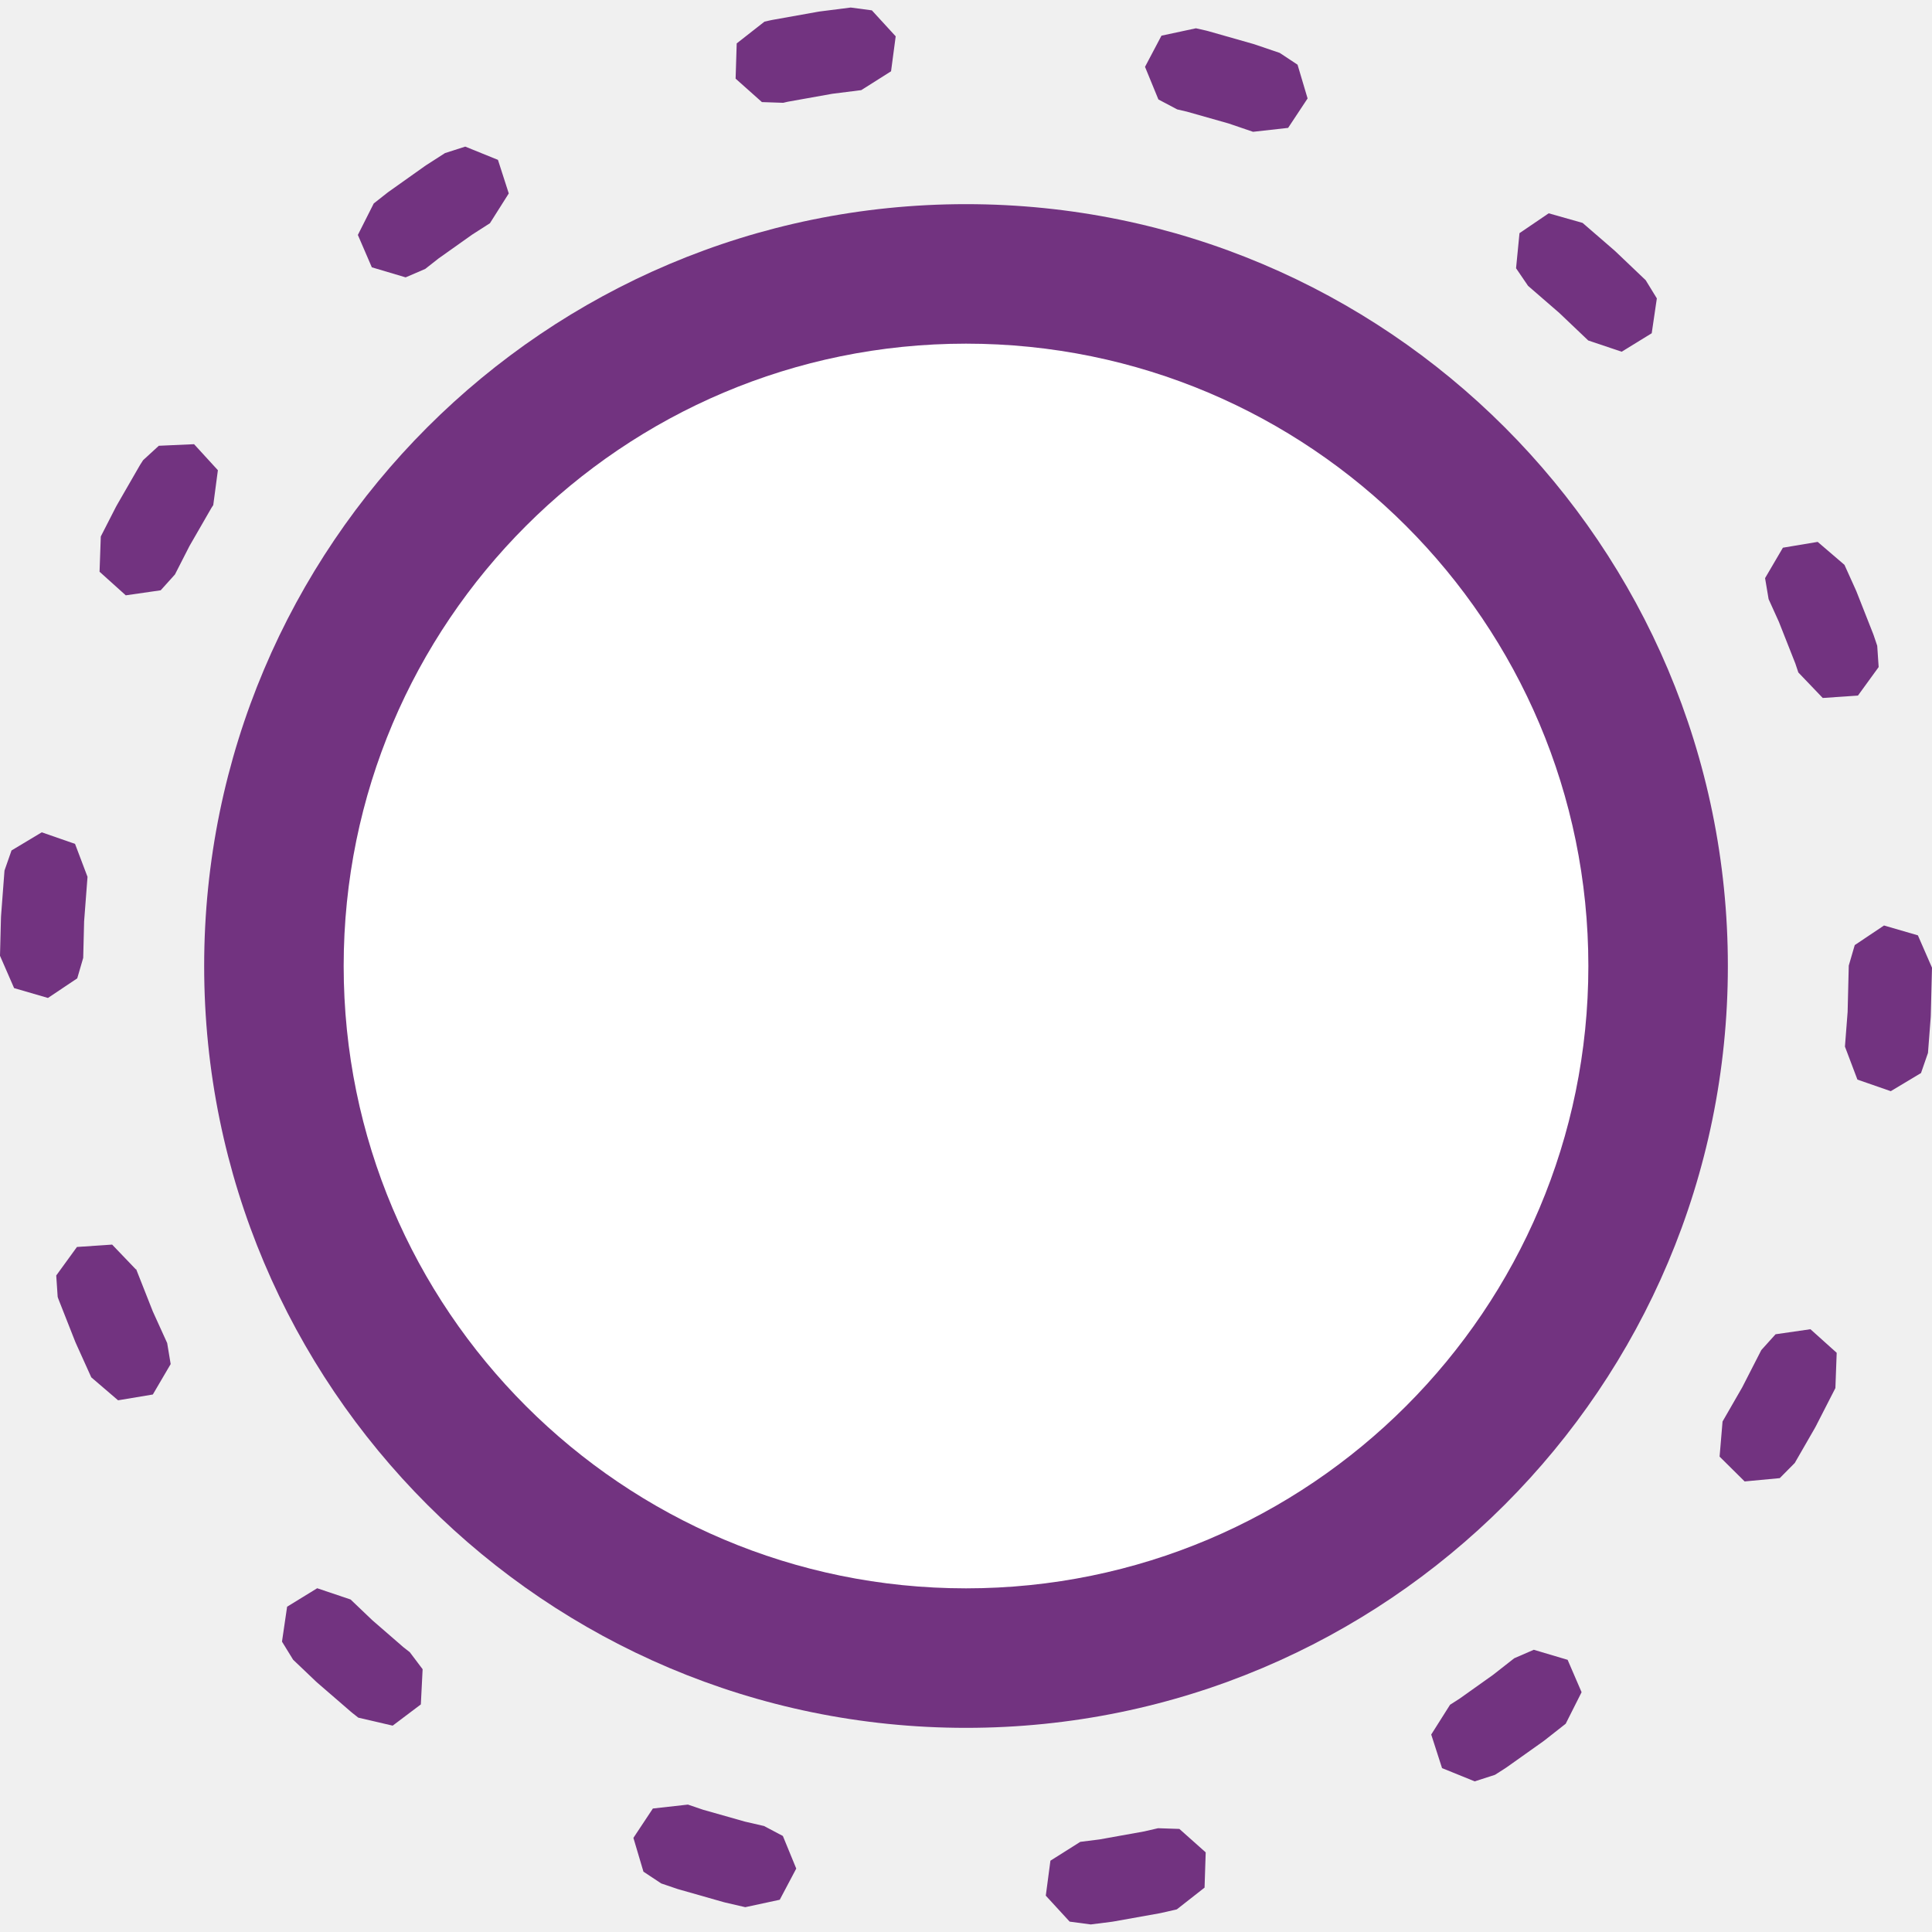
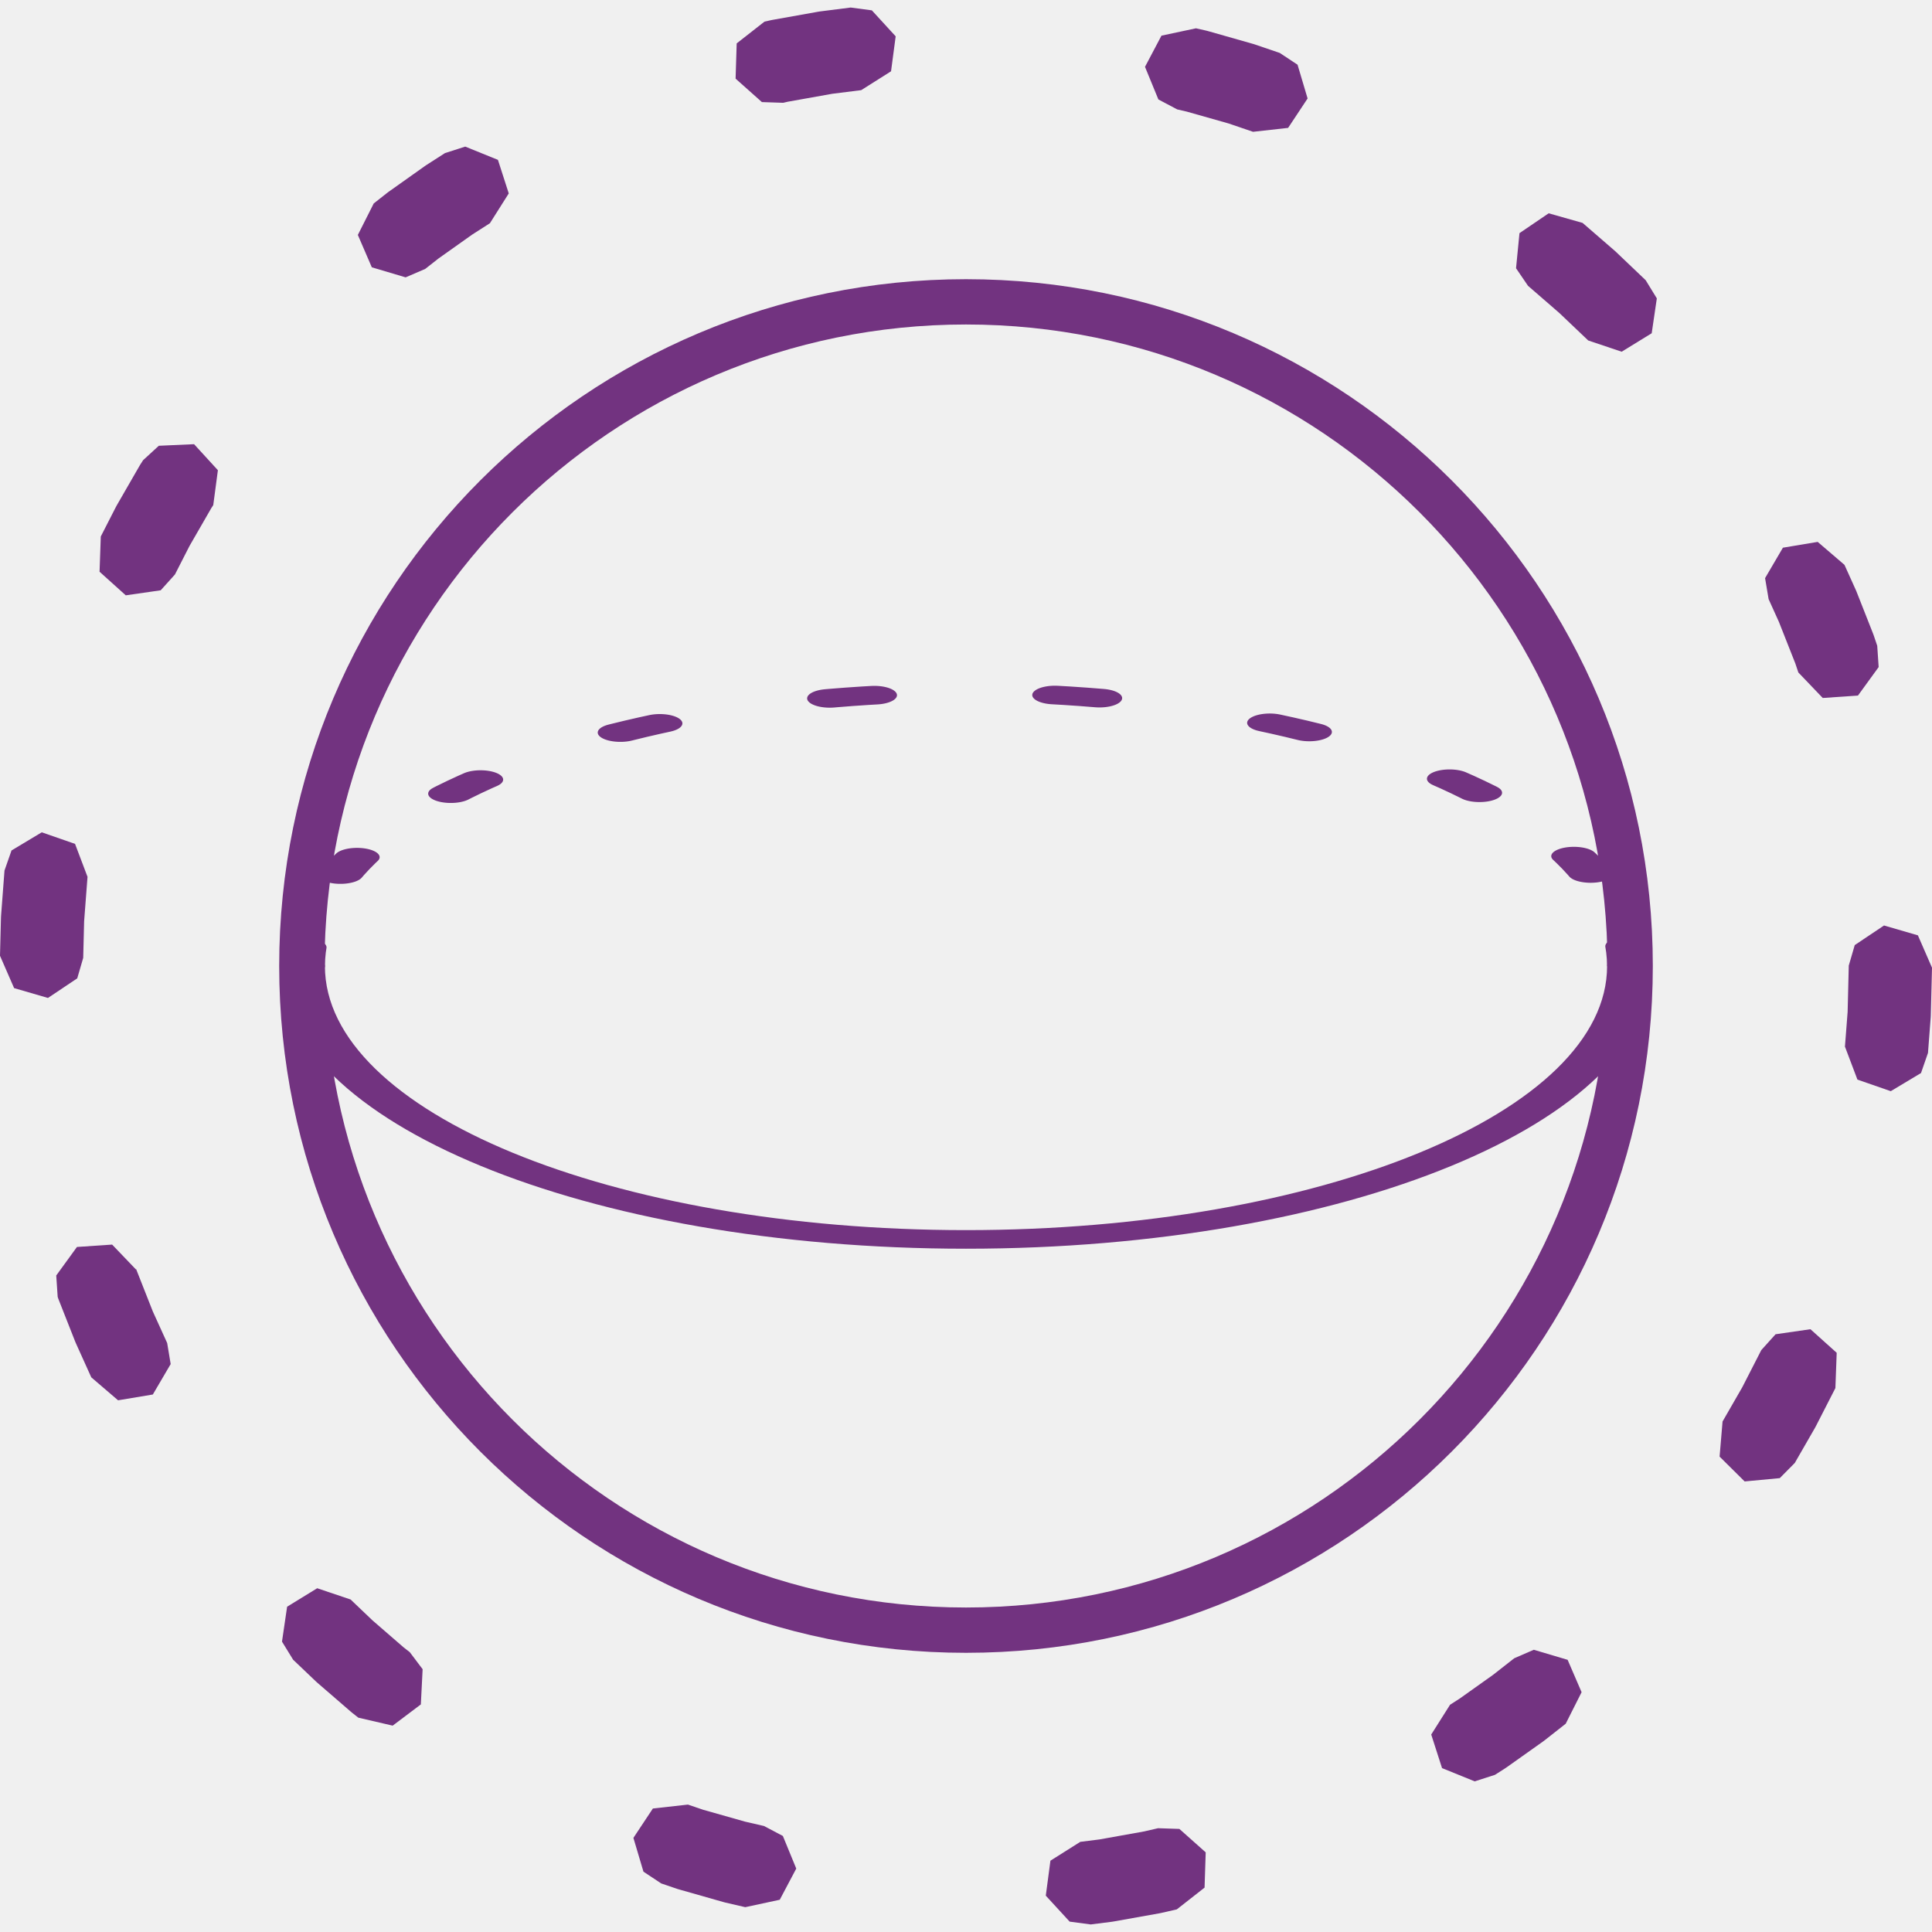
<svg xmlns="http://www.w3.org/2000/svg" version="1.0" width="100" height="100" id="svg2">
  <defs id="defs4" />
-   <g id="g870" transform="translate(-120.4122,14.29111)">
-     <g id="g840" transform="matrix(1.168388,0,0,1.168388,111.9936,-22.71052)" style="stroke-width:0.856">
-       <circle r="33.75" cy="50" cx="50" id="path4181-3" style="fill:#723380;fill-opacity:1;stroke:none;stroke-width:4.385;stroke-linecap:round;stroke-linejoin:round;stroke-miterlimit:4;stroke-dasharray:none;stroke-dashoffset:0;stroke-opacity:1" />
-       <circle r="27.57" cy="50" cx="50" id="path4179-6" style="fill:#ffffff;fill-opacity:1;stroke:none;stroke-width:4.385;stroke-linecap:round;stroke-linejoin:round;stroke-miterlimit:4;stroke-dasharray:none;stroke-dashoffset:0;stroke-opacity:1" />
+   <path id="path4188-7" d="m 42.435,0.593 -0.106,0.017 -2.357,0.421 -0.106,0.022 -0.297,0.067 -1.438,1.126 -0.057,1.825 1.362,1.213 1.102,0.037 0.23,-0.054 2.3,-0.411 0.02,-0.003 L 44.577,4.666 46.12,3.69 46.36,1.881 45.127,0.536 44.032,0.39 Z m 17.682,1.253 -0.852,1.614 0.693,1.688 0.975,0.515 0.493,0.114 2.166,0.614 1.265,0.431 L 66.673,6.619 67.681,5.097 67.161,3.349 66.24,2.74 64.916,2.289 64.812,2.259 62.541,1.613 62.437,1.586 61.903,1.465 Z m -37.085,6.078 -0.956,0.614 -0.087,0.059 -1.877,1.332 -0.082,0.062 -0.686,0.54 -0.822,1.629 0.723,1.676 1.75,0.52 1.013,-0.436 0.659,-0.517 0.027,-0.022 1.738,-1.233 0.926,-0.594 0.975,-1.542 -0.56,-1.738 -1.693,-0.686 z m 55.616,4.144 -0.178,1.817 0.621,0.911 1.622,1.406 1.493,1.421 1.731,0.582 1.555,-0.956 0.265,-1.805 -0.577,-0.941 -1.525,-1.453 -0.074,-0.069 -1.666,-1.443 -1.755,-0.498 z M 8.22,23.073 l -0.812,0.745 -0.153,0.238 -0.052,0.089 -1.154,2.003 -0.05,0.092 -0.782,1.528 -0.064,1.825 1.357,1.221 1.807,-0.26 0.738,-0.819 0.755,-1.478 1.117,-1.939 0.012,-0.022 0.099,-0.151 0.24,-1.807 -1.233,-1.347 z m 84.063,5.276 -0.923,1.575 0.183,1.087 0.537,1.186 0.01,0.027 0.844,2.137 0.002,0.01 0.146,0.436 1.263,1.32 1.822,-0.124 1.072,-1.476 -0.074,-1.102 -0.181,-0.537 -0.037,-0.099 -0.857,-2.174 -0.042,-0.097 -0.579,-1.282 -1.386,-1.188 z m -91.686,15.669 -0.364,1.04 -0.178,2.347 -0.005,0.109 -0.05,1.956 0.73,1.674 1.753,0.51 1.515,-1.015 0.309,-1.06 0.047,-1.889 0.176,-2.305 -0.646,-1.706 -1.723,-0.599 z m 95.404,4.9 -0.309,1.06 -0.059,2.397 -0.139,1.797 0.646,1.708 1.726,0.599 1.565,-0.938 0.361,-1.042 0.141,-1.84 0.005,-0.109 L 100,50.087 99.27,48.413 97.517,47.903 Z m -92.018,15.625 -1.072,1.476 0.074,1.102 0.017,0.057 0.037,0.099 0.857,2.174 0.042,0.097 0.787,1.743 1.386,1.188 1.8,-0.3 0.923,-1.575 -0.181,-1.089 -0.748,-1.646 -0.01,-0.027 -0.829,-2.102 -0.017,-0.045 -0.017,0.007 -1.228,-1.282 z m 87.92,4.518 -0.738,0.819 -0.988,1.929 -1.018,1.768 -0.153,1.817 1.297,1.285 1.817,-0.171 0.777,-0.785 1.04,-1.807 0.05,-0.092 1.013,-1.978 0.067,-1.825 -1.359,-1.221 z m -77.042,14.102 -0.265,1.807 0.577,0.938 1.159,1.104 0.074,0.069 1.738,1.503 0.079,0.067 0.324,0.255 1.778,0.413 1.458,-1.099 0.092,-1.822 -0.664,-0.881 -0.305,-0.238 -0.022,-0.017 -1.612,-1.399 -1.126,-1.074 -1.728,-0.582 z m 63.514,2.669 -1.057,0.829 -0.027,0.022 -1.738,1.235 -0.498,0.319 -0.975,1.542 0.56,1.738 1.691,0.686 1.05,-0.339 0.53,-0.339 0.087,-0.059 1.877,-1.332 0.082,-0.062 1.084,-0.852 0.822,-1.632 -0.723,-1.676 -1.75,-0.52 z m -44.582,7.776 -1.008,1.52 0.52,1.75 0.921,0.609 0.844,0.287 0.104,0.03 2.27,0.646 0.104,0.027 1.027,0.238 1.785,-0.384 0.854,-1.614 -0.693,-1.688 -0.975,-0.515 -0.988,-0.228 -2.166,-0.614 -0.785,-0.267 z m 25.429,1.186 -2.302,0.413 -0.02,0.003 -0.985,0.124 -1.545,0.975 -0.24,1.81 1.235,1.344 1.092,0.146 1.094,-0.139 0.106,-0.017 2.357,-0.421 0.106,-0.022 0.792,-0.181 1.436,-1.126 0.059,-1.825 -1.362,-1.213 -1.104,-0.037 z" style="color:#000000;font-style:normal;font-variant:normal;font-weight:normal;font-stretch:normal;font-size:medium;line-height:normal;font-family:sans-serif;text-indent:0;text-align:start;text-decoration:none;text-decoration-line:none;text-decoration-style:solid;text-decoration-color:#000000;letter-spacing:normal;word-spacing:normal;text-transform:none;writing-mode:lr-tb;direction:ltr;baseline-shift:baseline;text-anchor:start;white-space:normal;clip-rule:nonzero;display:inline;overflow:visible;visibility:visible;isolation:auto;mix-blend-mode:normal;color-interpolation:sRGB;color-interpolation-filters:linearRGB;solid-color:#000000;solid-opacity:1;fill:#723380;fill-opacity:1;fill-rule:nonzero;stroke:none;stroke-width:3.484;stroke-linecap:round;stroke-linejoin:round;stroke-miterlimit:4;stroke-dasharray:3.484, 13.937;stroke-dashoffset:0;stroke-opacity:1;color-rendering:auto;image-rendering:auto;shape-rendering:auto;text-rendering:auto;enable-background:accumulate" />
+   <g id="g1511">
+     <g id="g840" transform="matrix(1.018575,0,0,1.018575,-0.928473,-0.928745)" style="fill:none;stroke:#723380;stroke-width:2.302;stroke-miterlimit:4;stroke-dasharray:none;stroke-opacity:1">
+       <circle r="33.75" cy="50" cx="50" id="path4181-3" style="fill:none;fill-opacity:1;stroke:#723380;stroke-width:2.302;stroke-linecap:round;stroke-linejoin:round;stroke-miterlimit:4;stroke-dasharray:none;stroke-dashoffset:0;stroke-opacity:1" />
    </g>
-     <path id="path4188-7" d="m 162.848,-13.698 -0.106,0.017 -2.357,0.421 -0.106,0.022 -0.297,0.067 -1.438,1.126 -0.057,1.825 1.362,1.213 1.102,0.037 0.23,-0.054 2.3,-0.411 0.02,-0.003 1.49,-0.188 1.542,-0.975 0.24,-1.81 -1.233,-1.344 -1.094,-0.146 z m 17.682,1.253 -0.852,1.614 0.693,1.688 0.975,0.515 0.493,0.114 2.166,0.614 1.265,0.431 1.815,-0.203 1.008,-1.523 -0.52,-1.748 -0.921,-0.609 -1.325,-0.451 -0.104,-0.03 -2.27,-0.646 -0.104,-0.027 -0.535,-0.121 z m -37.085,6.078 -0.956,0.614 -0.087,0.059 -1.877,1.332 -0.082,0.062 -0.686,0.54 -0.822,1.629 0.723,1.676 1.75,0.52 1.013,-0.436 0.659,-0.517 0.027,-0.022 1.738,-1.233 0.926,-0.594 0.975,-1.542 -0.56,-1.738 -1.693,-0.686 z m 55.616,4.144 -0.178,1.817 0.621,0.911 1.622,1.406 1.493,1.421 1.731,0.582 1.555,-0.956 0.265,-1.805 -0.577,-0.941 -1.525,-1.453 -0.074,-0.069 -1.666,-1.443 -1.755,-0.498 z m -70.429,11.005 -0.812,0.745 -0.153,0.238 -0.052,0.089 -1.154,2.003 -0.05,0.092 -0.782,1.528 -0.064,1.825 1.357,1.221 1.807,-0.26 0.738,-0.819 0.755,-1.478 1.117,-1.939 0.012,-0.022 0.099,-0.151 0.24,-1.807 -1.233,-1.347 z m 84.063,5.276 -0.923,1.575 0.183,1.087 0.537,1.186 0.01,0.027 0.844,2.137 0.002,0.01 0.146,0.436 1.263,1.32 1.822,-0.124 1.072,-1.476 -0.074,-1.102 -0.181,-0.537 -0.037,-0.099 -0.857,-2.174 -0.042,-0.097 -0.579,-1.282 -1.386,-1.188 z m -91.686,15.669 -0.364,1.04 -0.178,2.347 -0.005,0.109 -0.05,1.956 0.73,1.674 1.753,0.51 1.515,-1.015 0.309,-1.06 0.047,-1.889 0.176,-2.305 -0.646,-1.706 -1.723,-0.599 z m 95.404,4.9 -0.309,1.06 -0.059,2.397 -0.139,1.797 0.646,1.708 1.726,0.599 1.565,-0.938 0.361,-1.042 0.141,-1.84 0.005,-0.109 0.062,-2.463 -0.73,-1.674 -1.753,-0.51 z m -92.018,15.625 -1.072,1.476 0.074,1.102 0.017,0.057 0.037,0.099 0.857,2.174 0.042,0.097 0.787,1.743 1.386,1.188 1.8,-0.3 0.923,-1.575 -0.181,-1.089 -0.748,-1.646 -0.01,-0.027 -0.829,-2.102 -0.017,-0.045 -0.017,0.007 -1.228,-1.282 z m 87.92,4.518 -0.738,0.819 -0.988,1.929 -1.018,1.768 -0.153,1.817 1.297,1.285 1.817,-0.171 0.777,-0.785 1.04,-1.807 0.05,-0.092 1.013,-1.978 0.067,-1.825 -1.359,-1.221 z m -77.042,14.102 -0.265,1.807 0.577,0.938 1.159,1.104 0.074,0.069 1.738,1.503 0.079,0.067 0.324,0.255 1.778,0.413 1.458,-1.099 0.092,-1.822 -0.664,-0.881 -0.305,-0.238 -0.022,-0.017 -1.612,-1.399 -1.126,-1.074 -1.728,-0.582 z m 63.514,2.669 -1.057,0.829 -0.027,0.022 -1.738,1.235 -0.498,0.319 -0.975,1.542 0.56,1.738 1.691,0.686 1.05,-0.339 0.53,-0.339 0.087,-0.059 1.877,-1.332 0.082,-0.062 1.084,-0.852 0.822,-1.632 -0.723,-1.676 -1.75,-0.52 z m -44.582,7.776 -1.008,1.52 0.52,1.75 0.921,0.609 0.844,0.287 0.104,0.03 2.27,0.646 0.104,0.027 1.027,0.238 1.785,-0.384 0.854,-1.614 -0.693,-1.688 -0.975,-0.515 -0.988,-0.228 -2.166,-0.614 -0.785,-0.267 z m 25.429,1.186 -2.302,0.413 -0.02,0.003 -0.985,0.124 -1.545,0.975 -0.24,1.81 1.235,1.344 1.092,0.146 1.094,-0.139 0.106,-0.017 2.357,-0.421 0.106,-0.022 0.792,-0.181 1.436,-1.126 0.059,-1.825 -1.362,-1.213 -1.104,-0.037 z" style="color:#000000;font-style:normal;font-variant:normal;font-weight:normal;font-stretch:normal;font-size:medium;line-height:normal;font-family:sans-serif;text-indent:0;text-align:start;text-decoration:none;text-decoration-line:none;text-decoration-style:solid;text-decoration-color:#000000;letter-spacing:normal;word-spacing:normal;text-transform:none;writing-mode:lr-tb;direction:ltr;baseline-shift:baseline;text-anchor:start;white-space:normal;clip-rule:nonzero;display:inline;overflow:visible;visibility:visible;isolation:auto;mix-blend-mode:normal;color-interpolation:sRGB;color-interpolation-filters:linearRGB;solid-color:#000000;solid-opacity:1;fill:#723380;fill-opacity:1;fill-rule:nonzero;stroke:none;stroke-width:3.484;stroke-linecap:round;stroke-linejoin:round;stroke-miterlimit:4;stroke-dasharray:3.484, 13.937;stroke-dashoffset:0;stroke-opacity:1;color-rendering:auto;image-rendering:auto;shape-rendering:auto;text-rendering:auto;enable-background:accumulate" />
+     <g id="g840-3" transform="matrix(1.017813,0,0,0.4193212,-0.8903532,29.03394)" style="fill:none;stroke:#723380;stroke-width:2.296;stroke-miterlimit:4;stroke-dasharray:none;stroke-opacity:1">
+       <path id="path4181-3-6" style="fill:none;fill-opacity:1;stroke:#723380;stroke-width:2.296;stroke-linecap:round;stroke-linejoin:round;stroke-miterlimit:4;stroke-dasharray:none;stroke-dashoffset:0;stroke-opacity:1" d="m 83.75,50 c 0,18.64 -15.11,33.75 -33.75,33.75 C 31.36,83.75 16.25,68.64 16.25,50" />
+     </g>
+     <g id="g840-3-7" transform="matrix(1.017813,0,0,0.4193212,-0.8903532,29.03394)" style="fill:none;stroke:#723380;stroke-width:2.302;stroke-miterlimit:4;stroke-dasharray:2.302, 9.209;stroke-dashoffset:0;stroke-opacity:1">
+       <path id="path4181-3-6-5" style="fill:none;fill-opacity:1;stroke:#723380;stroke-width:2.302;stroke-linecap:round;stroke-linejoin:round;stroke-miterlimit:4;stroke-dasharray:2.302, 9.209;stroke-dashoffset:0;stroke-opacity:1" d="m 16.25,50 c 0,-18.64 15.11,-33.75 33.75,-33.75 18.64,0 33.75,15.11 33.75,33.75" />
+     </g>
  </g>
</svg>
